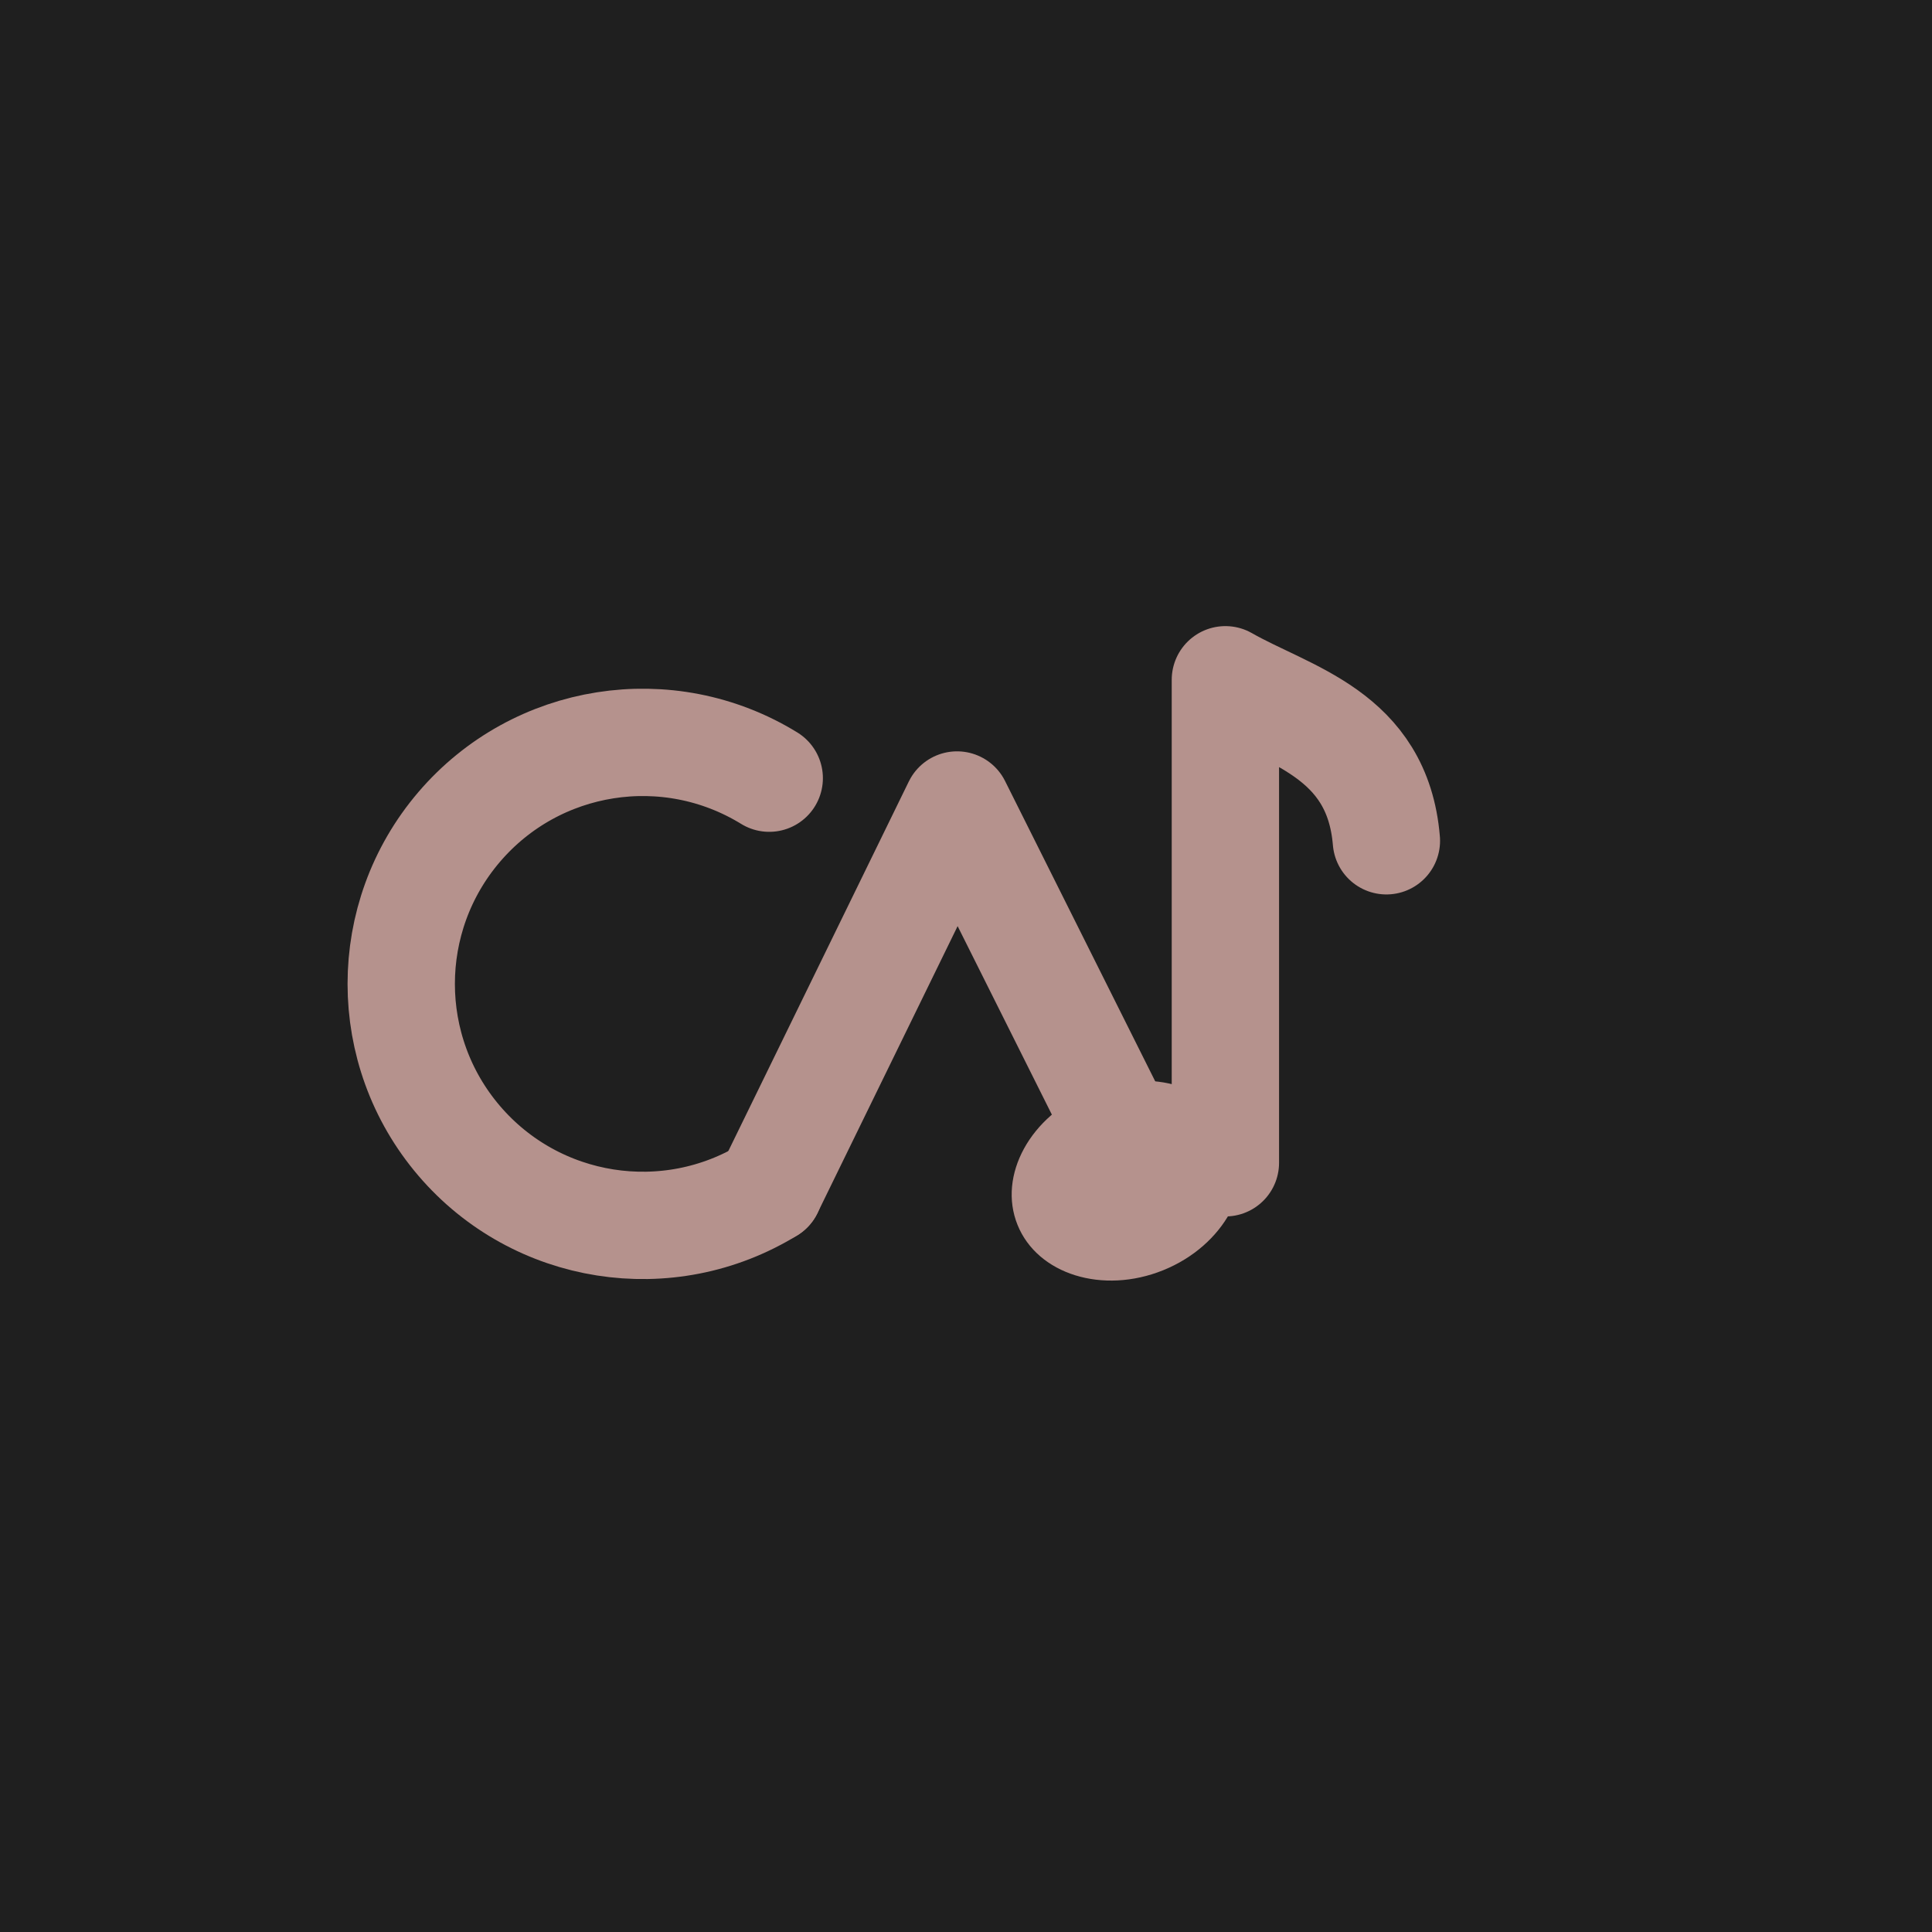
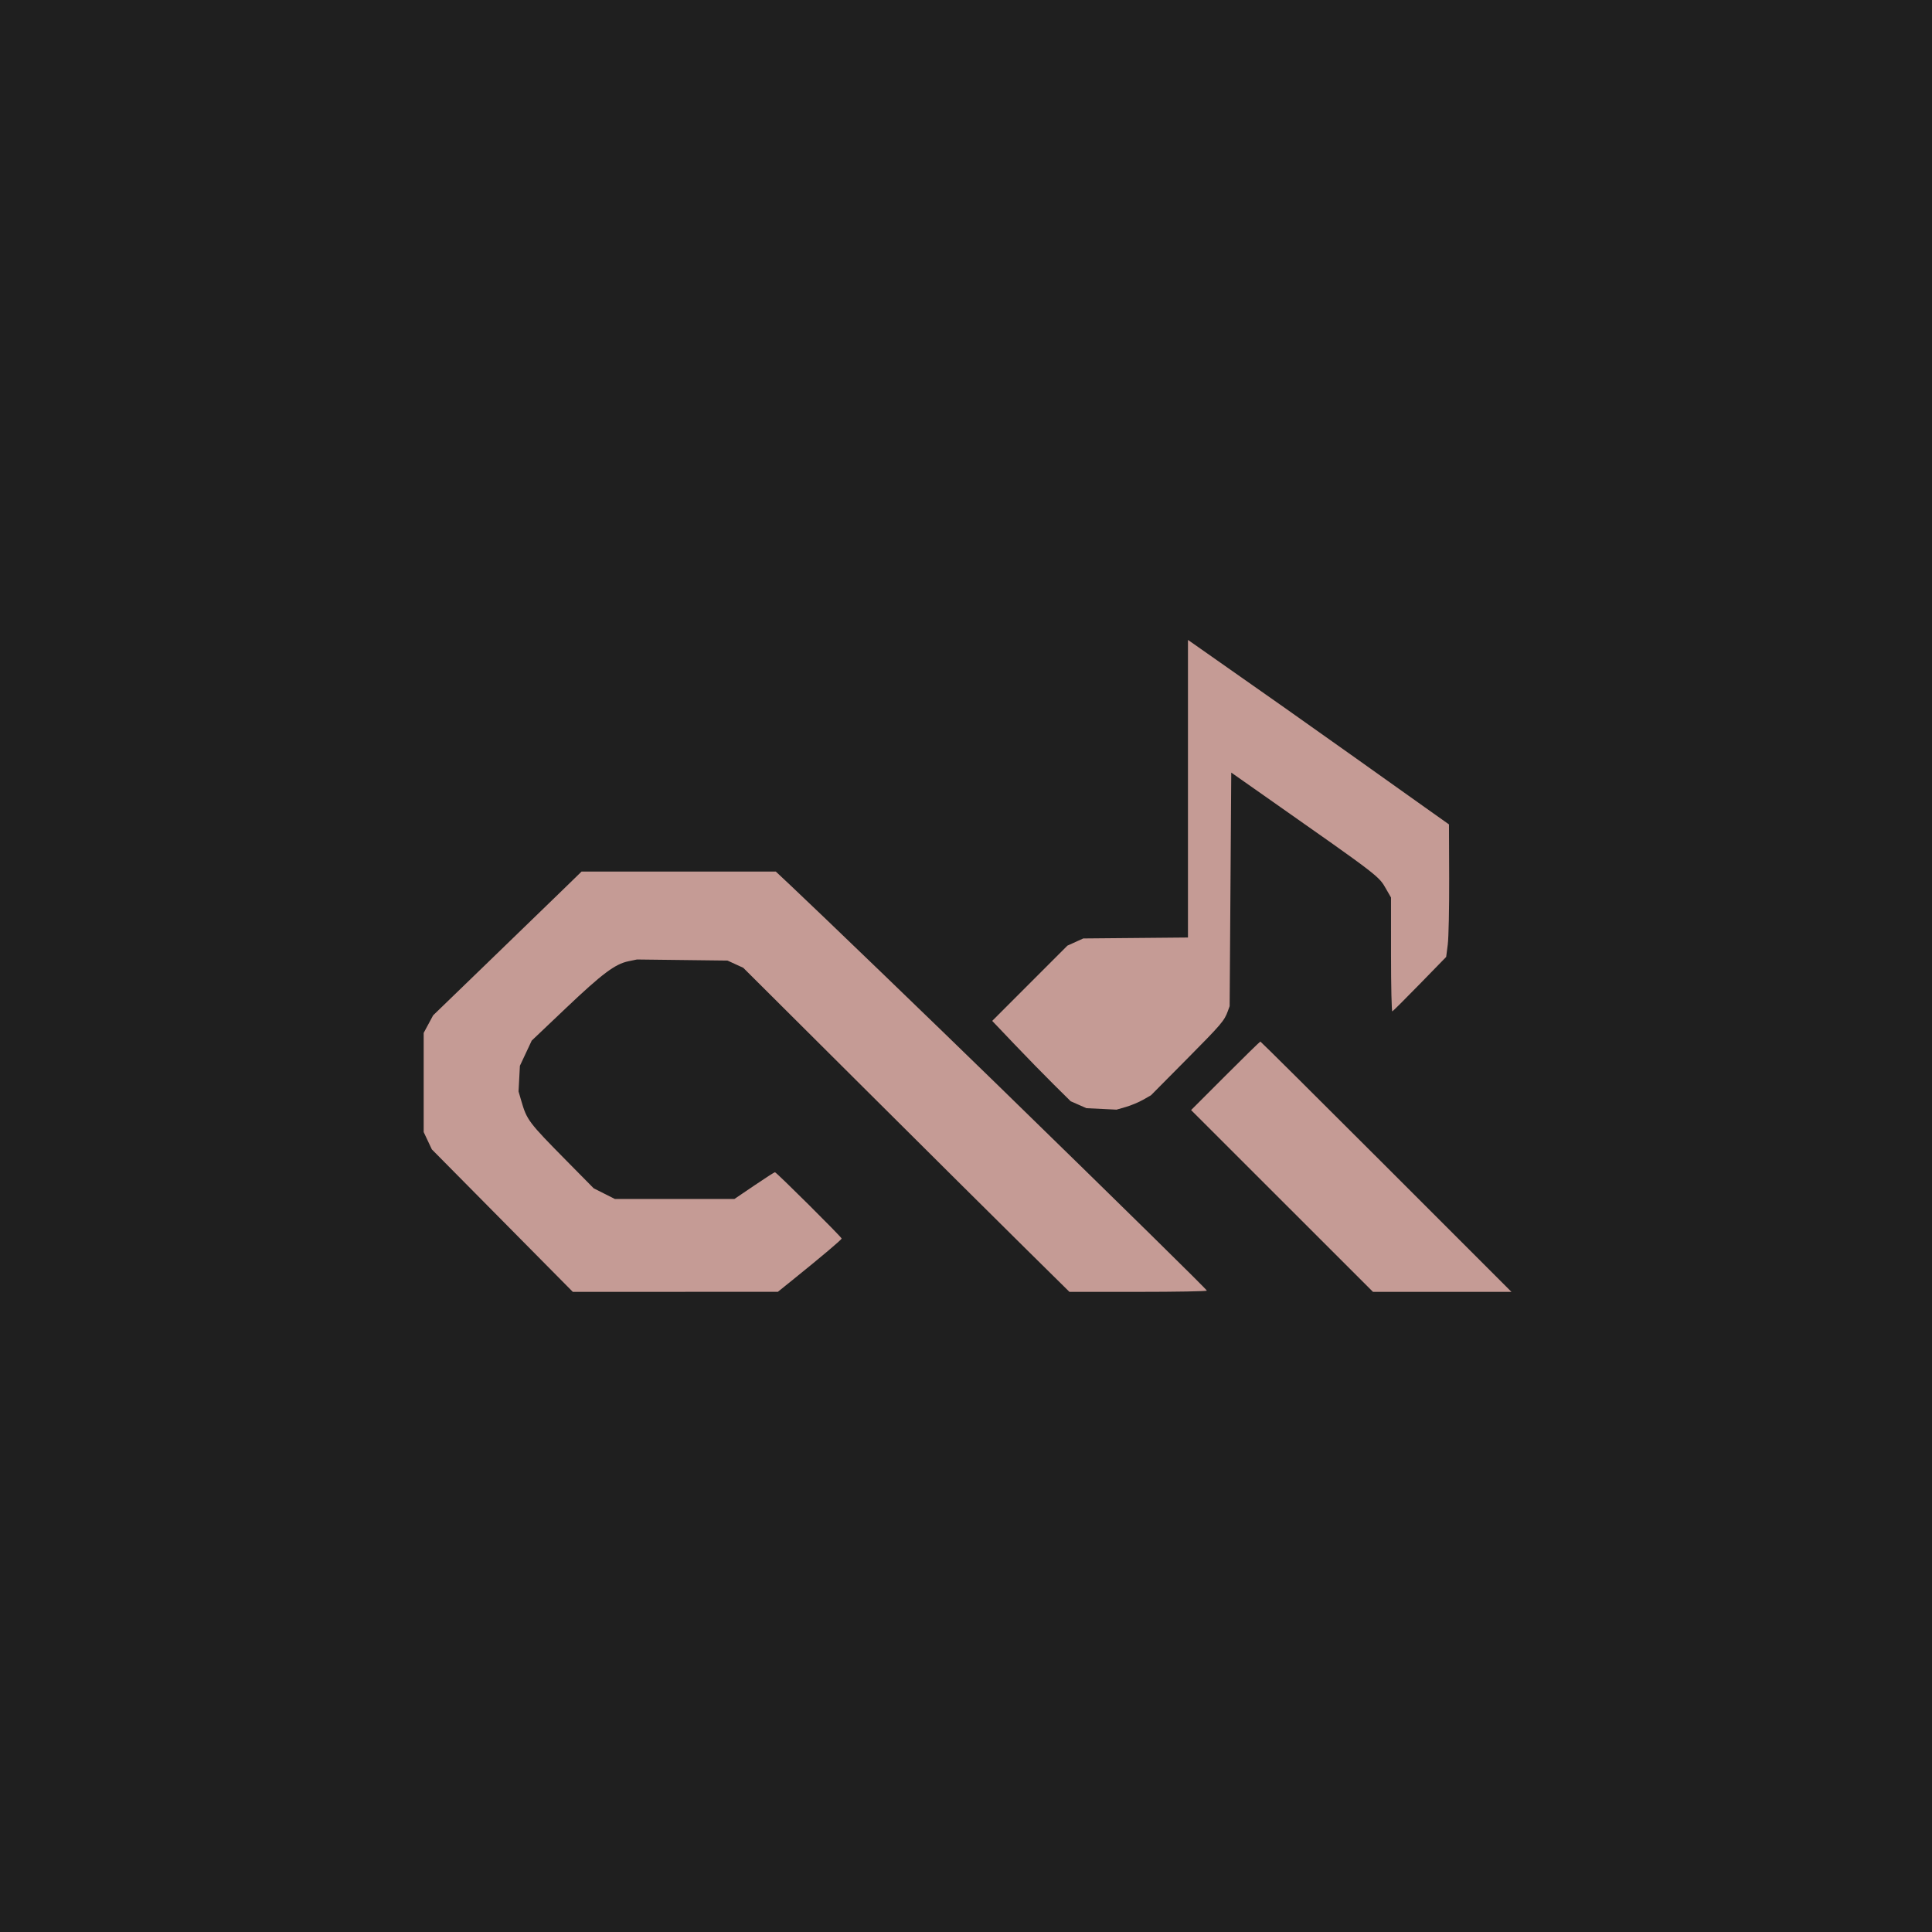
<svg xmlns="http://www.w3.org/2000/svg" viewBox="0 0 108 108" width="1024" height="1024">
  <rect width="108" height="108" fill="#1F1F1F" />
-   <g transform="translate(-3 0)">
-     <g fill="none" stroke="#B5928D" stroke-width="6" stroke-linecap="round" stroke-linejoin="round">
-       <path d="M46 43.5 A13.5 13.5 0 1 0 46 66.5" />
-       <path d="M46 66.5 L56.5 45 L65 62" />
-       <path d="M71.5 65 V38 C75 40 80 41 80.5 47" />
-     </g>
-     <ellipse cx="66" cy="66" rx="6.6" ry="5.4" transform="rotate(-22 66 66)" fill="#B5928D" />
+   <g transform="translate(-2.496 -2.32) scale(0.088)">
+     <path d="M 783 527.381 L 783 621.900 749.750 622.200 L 716.500 622.500 711.459 624.783 L 706.418 627.067 682.532 650.968 L 658.646 674.870 672.752 689.685 C 680.510 697.833, 691.728 709.319, 697.679 715.210 L 708.500 725.920 713.500 728.121 L 718.500 730.322 728.065 730.786 L 737.630 731.250 743.565 729.538 C 746.829 728.597, 751.750 726.543, 754.500 724.974 L 759.500 722.122 782.112 699.311 C 804.342 676.886, 806.087 674.843, 808.348 668.611 L 809.476 665.500 809.988 591.318 L 810.500 517.136 831.500 531.876 C 905.993 584.163, 904.050 582.671, 909.046 591.382 L 911.981 596.500 911.991 632.833 C 911.996 652.817, 912.364 669.017, 912.810 668.833 C 913.255 668.650, 921.134 660.793, 930.319 651.373 L 947.018 634.245 948.034 626.373 C 948.593 622.043, 948.996 603.100, 948.929 584.278 L 948.808 550.057 933.654 539.313 C 925.319 533.404, 904.550 518.631, 887.500 506.483 C 861.422 487.904, 830.027 465.774, 790.750 438.286 L 783 432.862 783 527.381 M 385.154 592.311 C 378.194 599.081, 356.975 619.634, 338 637.983 L 303.500 671.345 300.500 676.923 L 297.500 682.500 297.500 714 L 297.500 745.500 300.096 751 L 302.692 756.500 347.465 801.750 L 392.238 847 457.369 846.985 L 522.500 846.969 532 839.309 C 550.253 824.592, 563 813.826, 563 813.127 C 563 812.216, 521.552 771, 520.636 771 C 520.255 771, 514.305 774.825, 507.414 779.500 L 494.885 788 456.917 788 L 418.950 788 412.225 784.610 L 405.500 781.220 388.371 763.860 C 364.053 739.214, 363.062 737.901, 359.475 725.561 L 357.766 719.683 358.193 711.540 L 358.621 703.397 362.377 695.392 L 366.134 687.387 387.660 666.944 C 410.905 644.868, 419.049 638.754, 427.569 636.986 L 432.979 635.863 461.740 636.207 L 490.500 636.552 495.500 638.843 L 500.500 641.134 576.500 716.822 C 618.300 758.451, 664.922 804.771, 680.104 819.755 L 707.707 847 751.354 847 C 775.359 847, 795 846.647, 795 846.216 C 795 845.541, 743.253 794.671, 662.030 715.500 C 621.873 676.357, 548.689 605.837, 530.493 588.750 L 521.174 580 459.491 580 L 397.808 580 385.154 592.311 M 806.740 709.760 L 784.997 731.520 842.769 789.260 L 900.540 847 944.518 847 L 988.495 847 909 767.500 C 865.278 723.775, 829.275 688, 828.994 688 C 828.713 688, 818.699 697.792, 806.740 709.760" fill="#C59B95" fill-rule="evenodd" />
  </g>
</svg>
